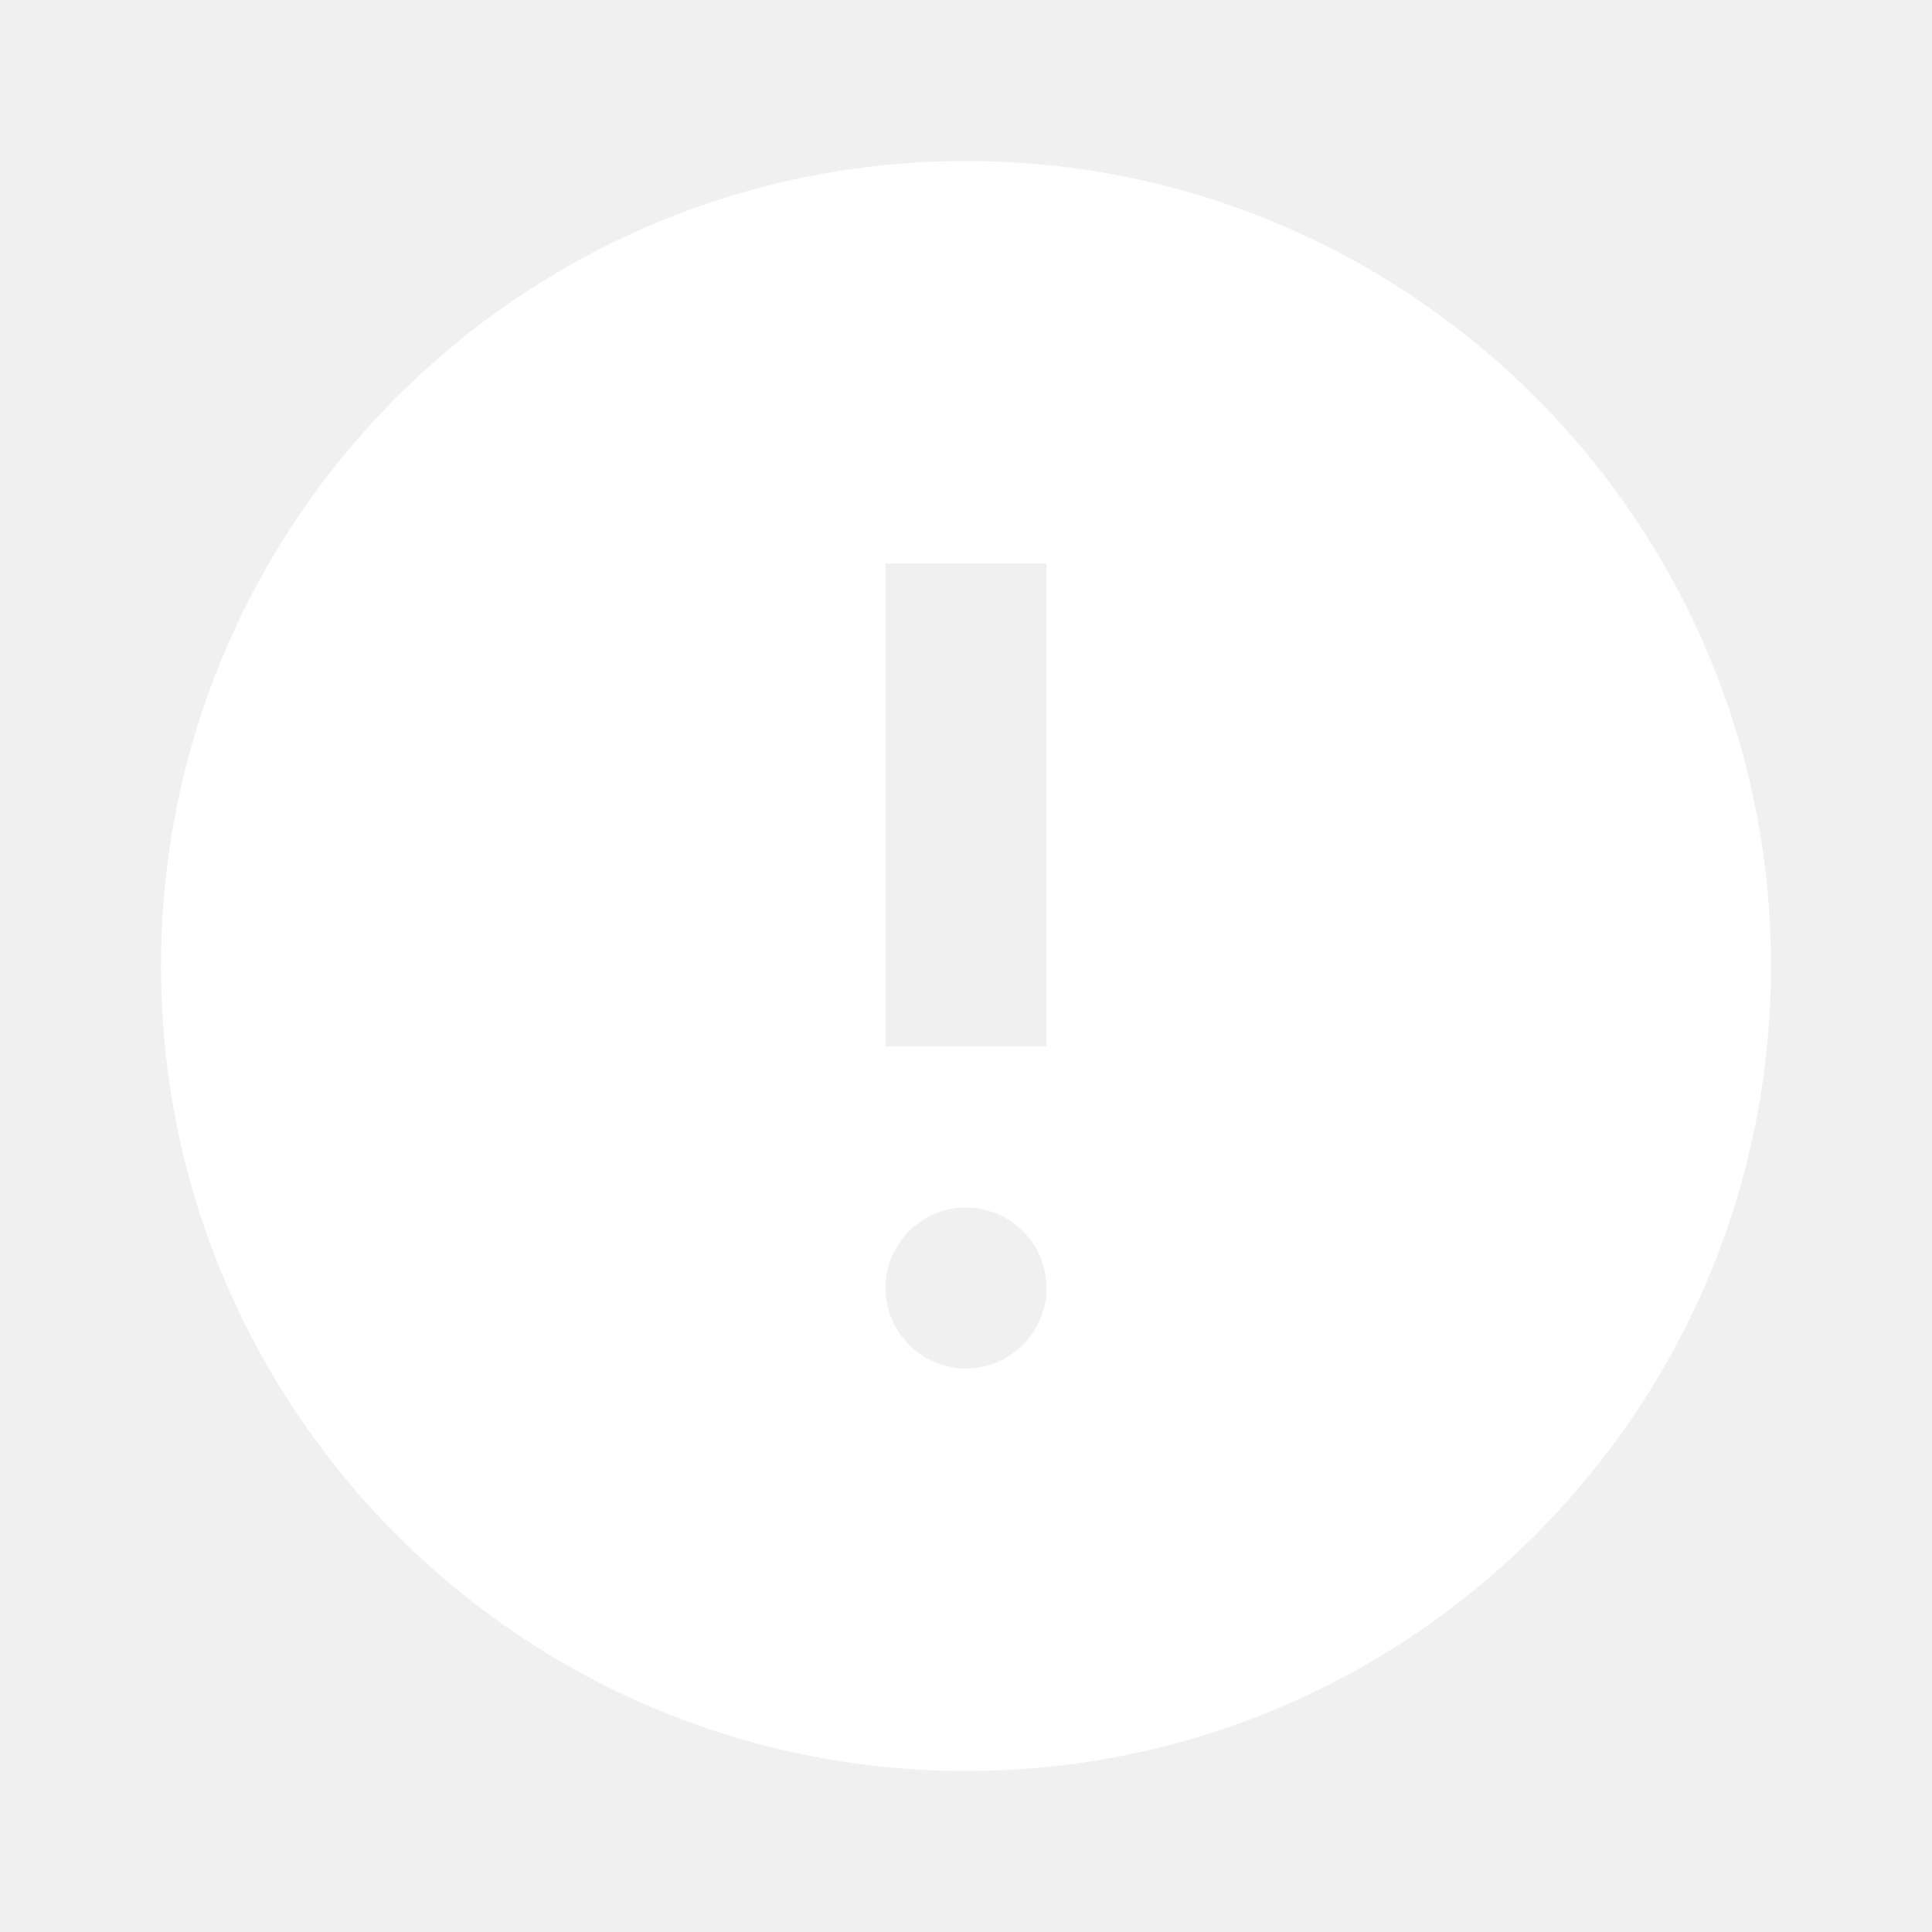
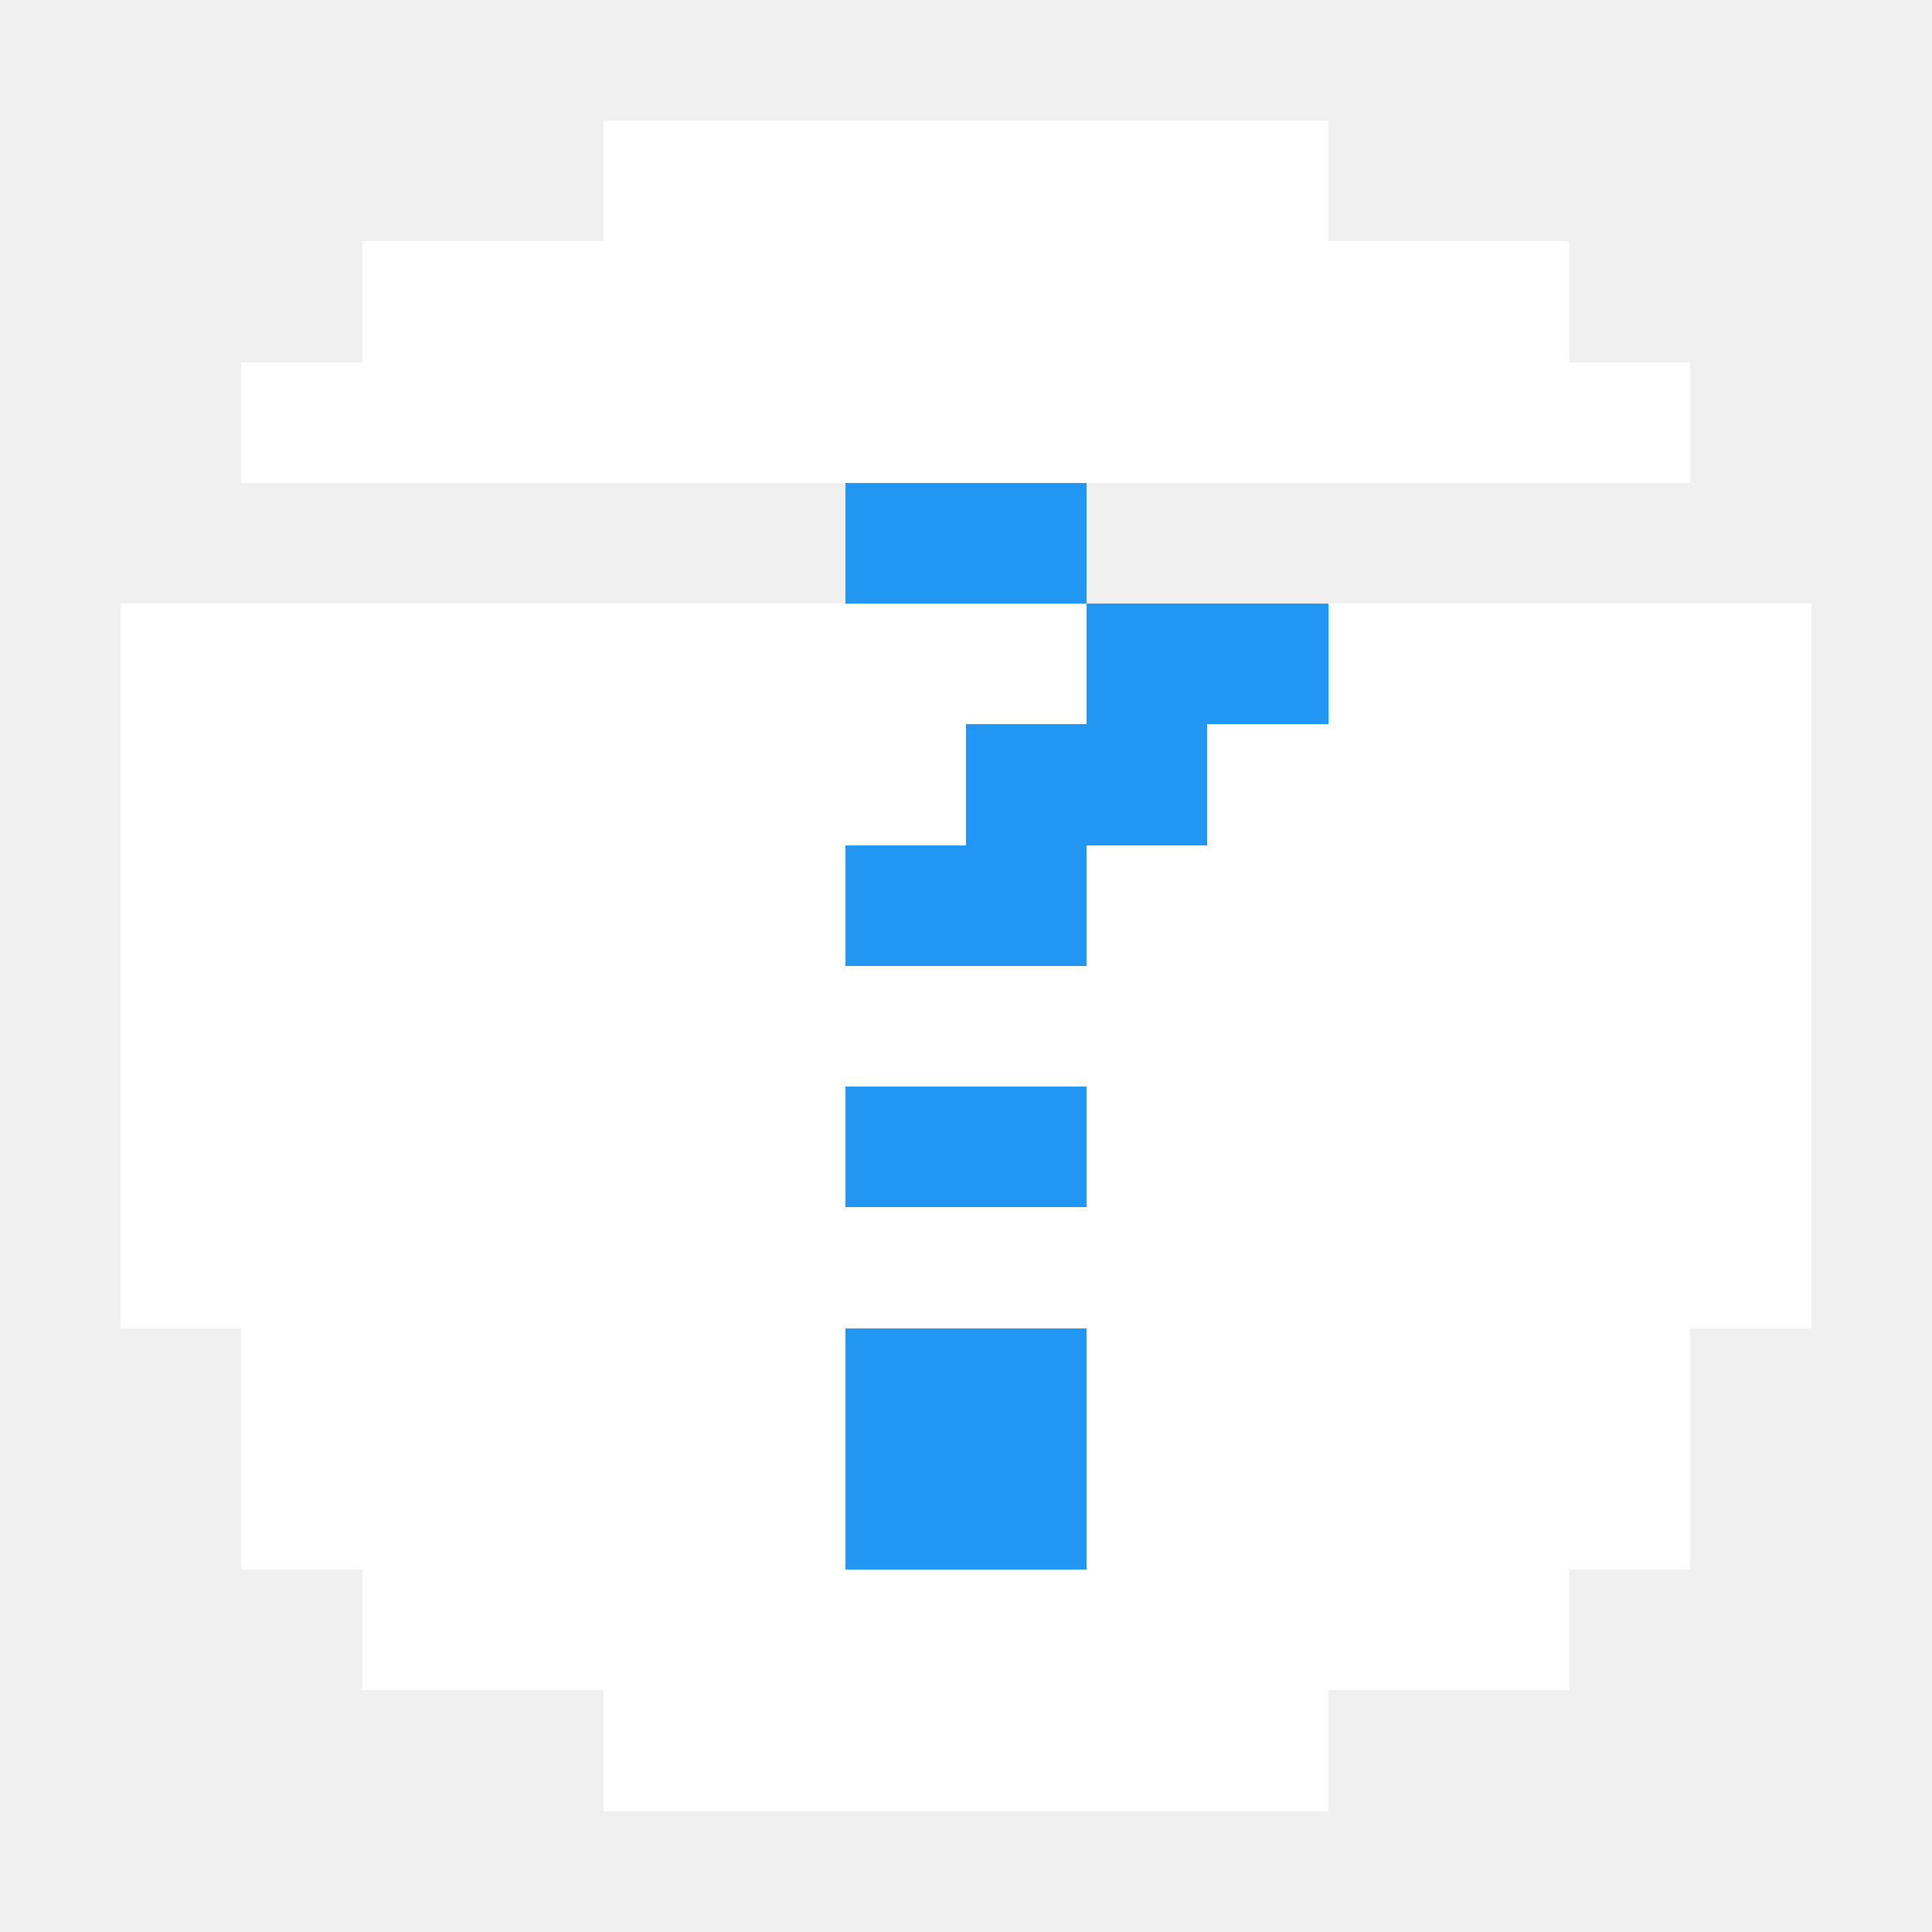
- <svg xmlns="http://www.w3.org/2000/svg" width="24px" height="24px" viewBox="0 0 24 24" version="1.1">
-   <g stroke="none" stroke-width="1" fill="none" fill-rule="evenodd">
-     <path d="M12,2 C6.48,2 2,6.48 2,12 C2,17.52 6.48,22 12,22 C17.52,22 22,17.52 22,12 C22,6.48 17.52,2 12,2 Z M12,17 C11.45,17 11,16.55 11,16 C11,15.45 11.45,15 12,15 C12.55,15 13,15.45 13,16 C13,16.55 12.55,17 12,17 Z M13,13 L11,13 L11,7 L13,7 L13,13 Z" fill="#FFFFFF" />
-   </g>
+ <svg xmlns="http://www.w3.org/2000/svg" width="96" height="96" viewBox="0 0 16 16" shape-rendering="crispEdges">
+   <rect x="5" y="1" width="6" height="1" fill="#FFFFFF" />
+   <rect x="3" y="2" width="10" height="1" fill="#FFFFFF" />
+   <rect x="2" y="3" width="12" height="1" fill="#FFFFFF" />
+   <rect x="1" y="5" width="14" height="6" fill="#FFFFFF" />
+   <rect x="2" y="11" width="12" height="2" fill="#FFFFFF" />
+   <rect x="3" y="13" width="10" height="1" fill="#FFFFFF" />
+   <rect x="5" y="14" width="6" height="1" fill="#FFFFFF" />
+   <rect x="7" y="4" width="2" height="1" fill="#2196F3" />
+   <rect x="9" y="5" width="2" height="1" fill="#2196F3" />
+   <rect x="8" y="6" width="2" height="1" fill="#2196F3" />
+   <rect x="7" y="7" width="2" height="1" fill="#2196F3" />
+   <rect x="7" y="9" width="2" height="1" fill="#2196F3" />
+   <rect x="7" y="11" width="2" height="2" fill="#2196F3" />
</svg>
